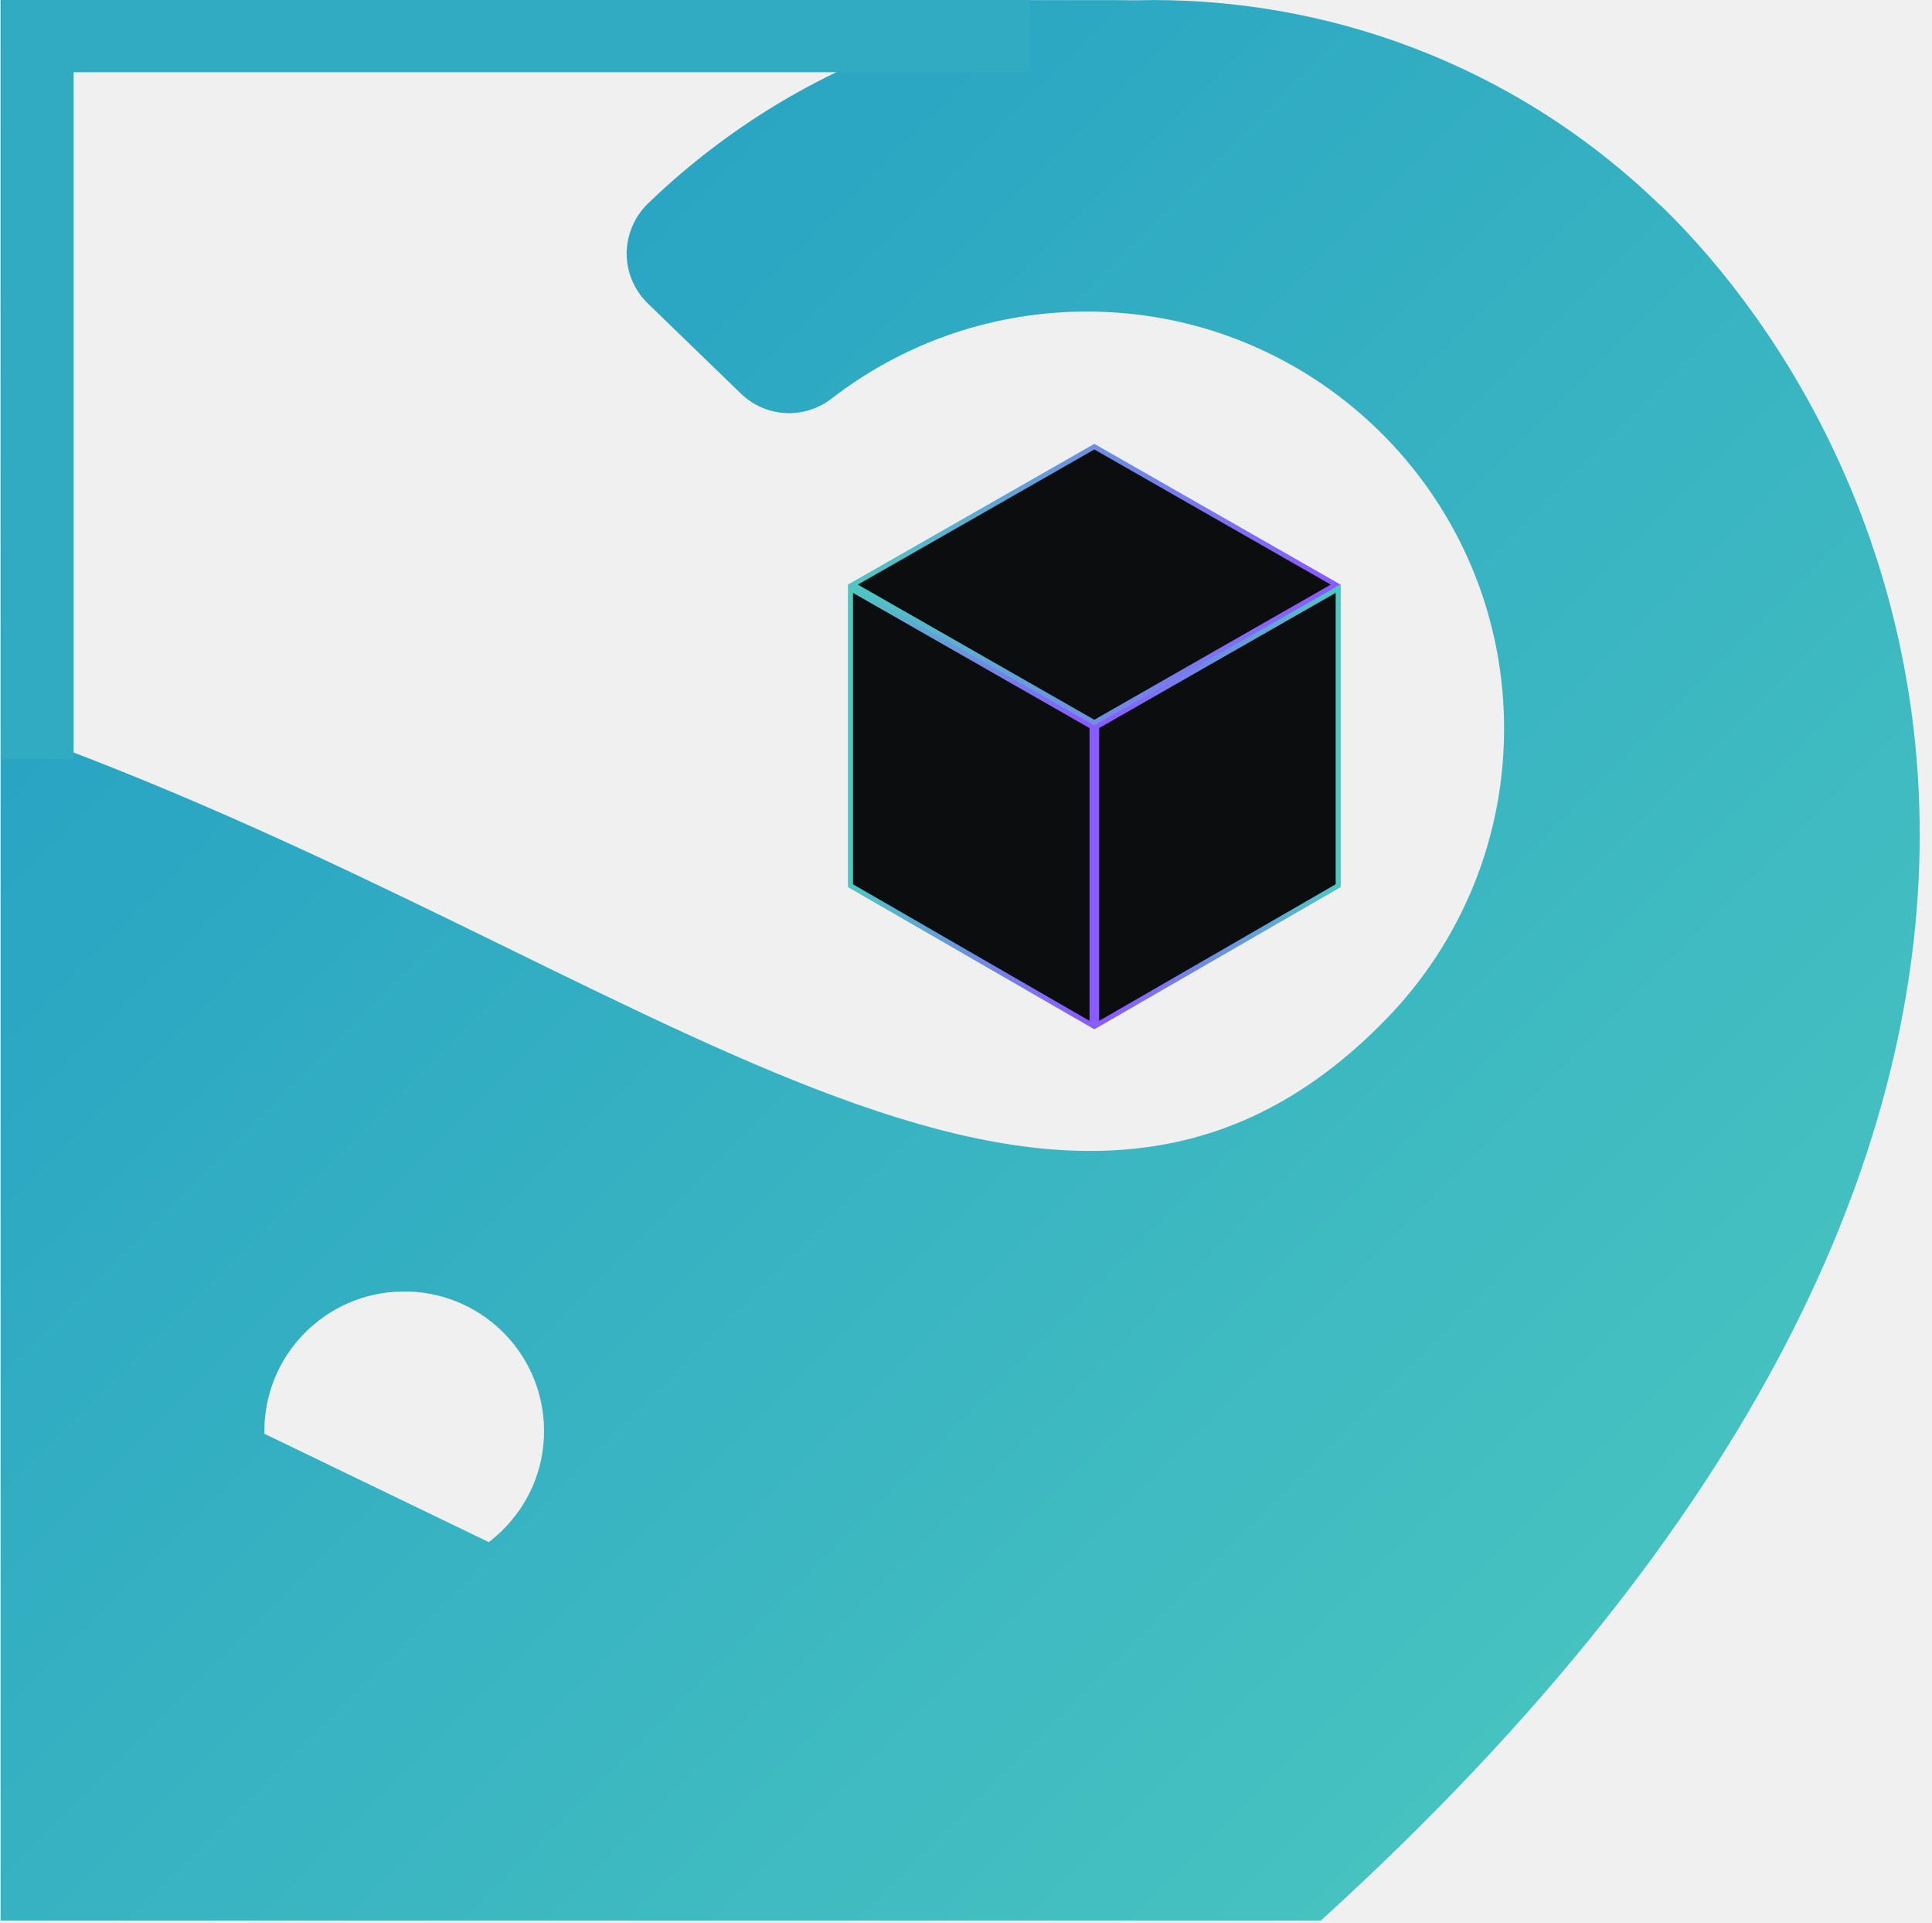
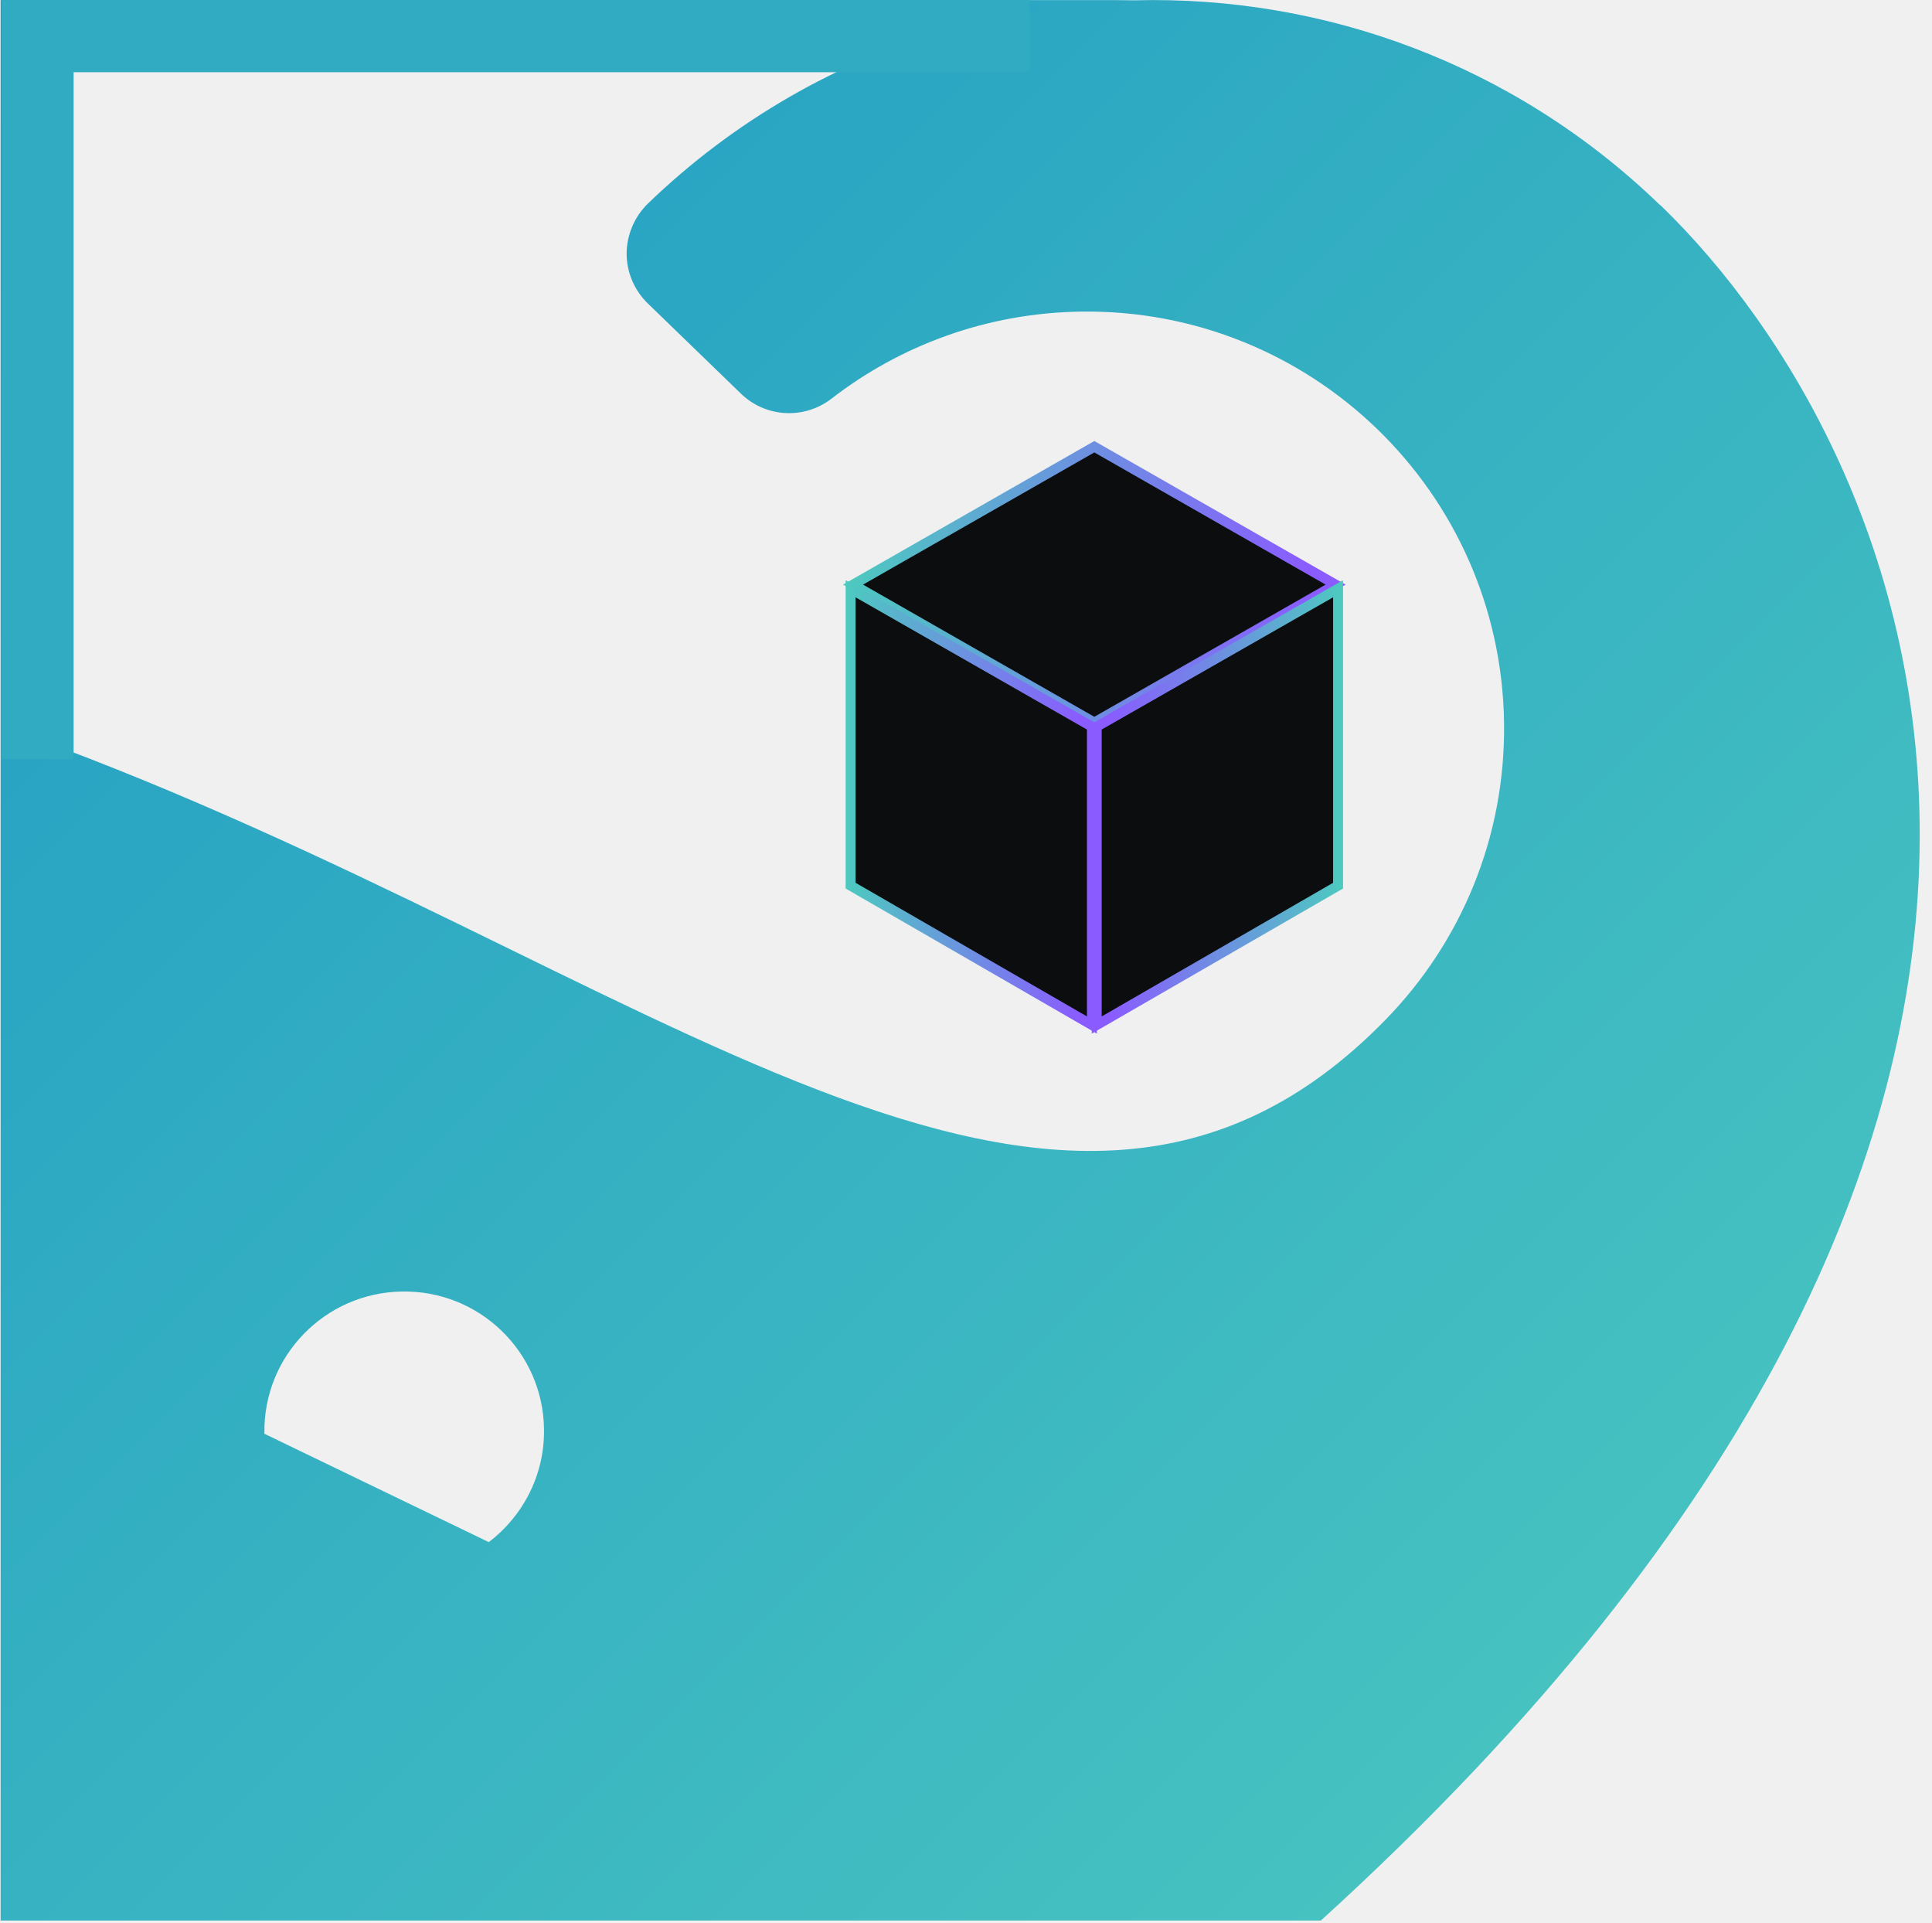
<svg xmlns="http://www.w3.org/2000/svg" width="389" height="387" viewBox="0 0 389 387" fill="none">
  <defs>
    <style>
    @keyframes spin {
      0%   { transform: rotate(0deg);   animation-timing-function: cubic-bezier(0.4, 0, 0.6, 1); }
      50%  { transform: rotate(180deg); animation-timing-function: cubic-bezier(0.4, 0, 0.6, 1); }
      100% { transform: rotate(360deg); }
    }
    #cube {
      transform-origin: 220px 148px;
      animation: spin 5s linear infinite;
    }
  </style>
  </defs>
  <g clip-path="url(#clip0_982_1328)">
    <path fill-rule="evenodd" clip-rule="evenodd" d="M334.337 41.318H334.273C304.829 12.809 266.463 -0.915 228.457 0.062C228.372 0.041 228.309 0.041 228.224 0.062C226.949 0.041 225.674 0.02 224.378 0.02H0.127V386.639H265.953C444.827 223.995 385.726 91.05 334.337 41.318ZM98.423 310.458L53.237 288.641V288.556C52.982 273.005 65.41 260.237 80.96 260.004C96.511 259.749 109.321 272.134 109.533 287.685C109.682 296.947 105.285 305.211 98.423 310.458ZM279.145 205.109C212.822 273.451 131.096 193.807 6.118 148.239V6.011H190.515C168.592 12.469 147.921 24.132 130.438 40.999C127.74 43.634 126.21 47.245 126.167 51.027C126.167 54.808 127.697 58.42 130.416 61.075L149.175 79.239C154.167 84.082 161.942 84.507 167.445 80.237C181.296 69.53 198.631 63.029 217.517 62.732C263.913 62.01 302.131 98.996 302.832 145.371C303.194 168.548 294.122 189.686 279.145 205.109Z" fill="url(#paint0_linear_982_1328)" />
    <rect x="0.295" y="0.014" width="14.528" height="152.776" fill="#30ABC2" />
    <rect x="207.383" y="0.014" width="14.523" height="200.789" transform="rotate(90 207.383 0.0136719)" fill="#30ABC2" />
    <g id="cube">
      <path d="M220.339 146.012L170.781 117.694L220.339 89.375L269.896 117.694L220.339 146.012Z" fill="url(#paint1_linear_982_1328)" />
-       <path d="M219.984 146.217V206.575L171.135 178.372V118.303L219.984 146.217Z" fill="url(#paint2_linear_982_1328)" stroke="#209BC4" stroke-width="0.708" />
-       <path d="M220.693 146.217V206.576L269.543 178.373V118.303L220.693 146.217Z" fill="url(#paint3_linear_982_1328)" stroke="#209BC4" stroke-width="0.708" />
-       <path d="M268.921 117.693L220.339 145.455L171.756 117.693L220.339 89.932L268.921 117.693Z" fill="#0B0D0F" stroke="url(#paint4_linear_982_1328)" stroke-width="0.967" />
-       <path d="M219.855 146.292V206.352L171.265 178.297V118.526L219.855 146.292Z" fill="#0B0D0F" stroke="url(#paint5_linear_982_1328)" stroke-width="0.967" />
-       <path d="M220.822 146.292V206.353L269.413 178.298V118.526L220.822 146.292Z" fill="#0B0D0F" stroke="url(#paint6_linear_982_1328)" stroke-width="0.967" />
+       <path d="M219.984 146.217V206.575L171.135 178.372V118.303L219.984 146.217Z" fill="url(#paint2_linear_982_1328)" stroke="#209BC4" stroke-width="1.5" />
+       <path d="M220.693 146.217V206.576L269.543 178.373V118.303L220.693 146.217Z" fill="url(#paint3_linear_982_1328)" stroke="#209BC4" stroke-width="1.5" />
+       <path d="M268.921 117.693L220.339 145.455L171.756 117.693L220.339 89.932L268.921 117.693Z" fill="#0B0D0F" stroke="url(#paint4_linear_982_1328)" stroke-width="2.0" />
+       <path d="M219.855 146.292V206.352L171.265 178.297V118.526L219.855 146.292Z" fill="#0B0D0F" stroke="url(#paint5_linear_982_1328)" stroke-width="2.0" />
+       <path d="M220.822 146.292V206.353L269.413 178.298V118.526L220.822 146.292Z" fill="#0B0D0F" stroke="url(#paint6_linear_982_1328)" stroke-width="2.0" />
    </g>
  </g>
  <defs>
    <linearGradient id="paint0_linear_982_1328" x1="0.127" y1="0.014" x2="386.752" y2="386.416" gradientUnits="userSpaceOnUse">
      <stop stop-color="#209BC4" />
      <stop offset="1" stop-color="#4DC9C0" />
    </linearGradient>
    <linearGradient id="paint1_linear_982_1328" x1="200.714" y1="174.611" x2="290.286" y2="98.975" gradientUnits="userSpaceOnUse">
      <stop stop-color="#3099E3" />
      <stop offset="1" stop-color="#77DEF0" />
    </linearGradient>
    <linearGradient id="paint2_linear_982_1328" x1="185.748" y1="252.38" x2="257.355" y2="233.247" gradientUnits="userSpaceOnUse">
      <stop stop-color="#3099E3" />
      <stop offset="1" stop-color="#77DEF0" />
    </linearGradient>
    <linearGradient id="paint3_linear_982_1328" x1="254.93" y1="252.382" x2="183.322" y2="233.249" gradientUnits="userSpaceOnUse">
      <stop stop-color="#3099E3" />
      <stop offset="1" stop-color="#77DEF0" />
    </linearGradient>
    <linearGradient id="paint4_linear_982_1328" x1="263.634" y1="113.96" x2="170.781" y2="113.96" gradientUnits="userSpaceOnUse">
      <stop stop-color="#8A5CFF" />
      <stop offset="1" stop-color="#4DC9C0" />
    </linearGradient>
    <linearGradient id="paint5_linear_982_1328" x1="217.208" y1="156.542" x2="170.781" y2="156.542" gradientUnits="userSpaceOnUse">
      <stop stop-color="#8A5CFF" />
      <stop offset="1" stop-color="#4DC9C0" />
    </linearGradient>
    <linearGradient id="paint6_linear_982_1328" x1="223.47" y1="156.542" x2="269.896" y2="156.542" gradientUnits="userSpaceOnUse">
      <stop stop-color="#8A5CFF" />
      <stop offset="1" stop-color="#4DC9C0" />
    </linearGradient>
    <clipPath id="clip0_982_1328">
      <rect width="386.64" height="386.64" fill="white" />
    </clipPath>
  </defs>
</svg>
